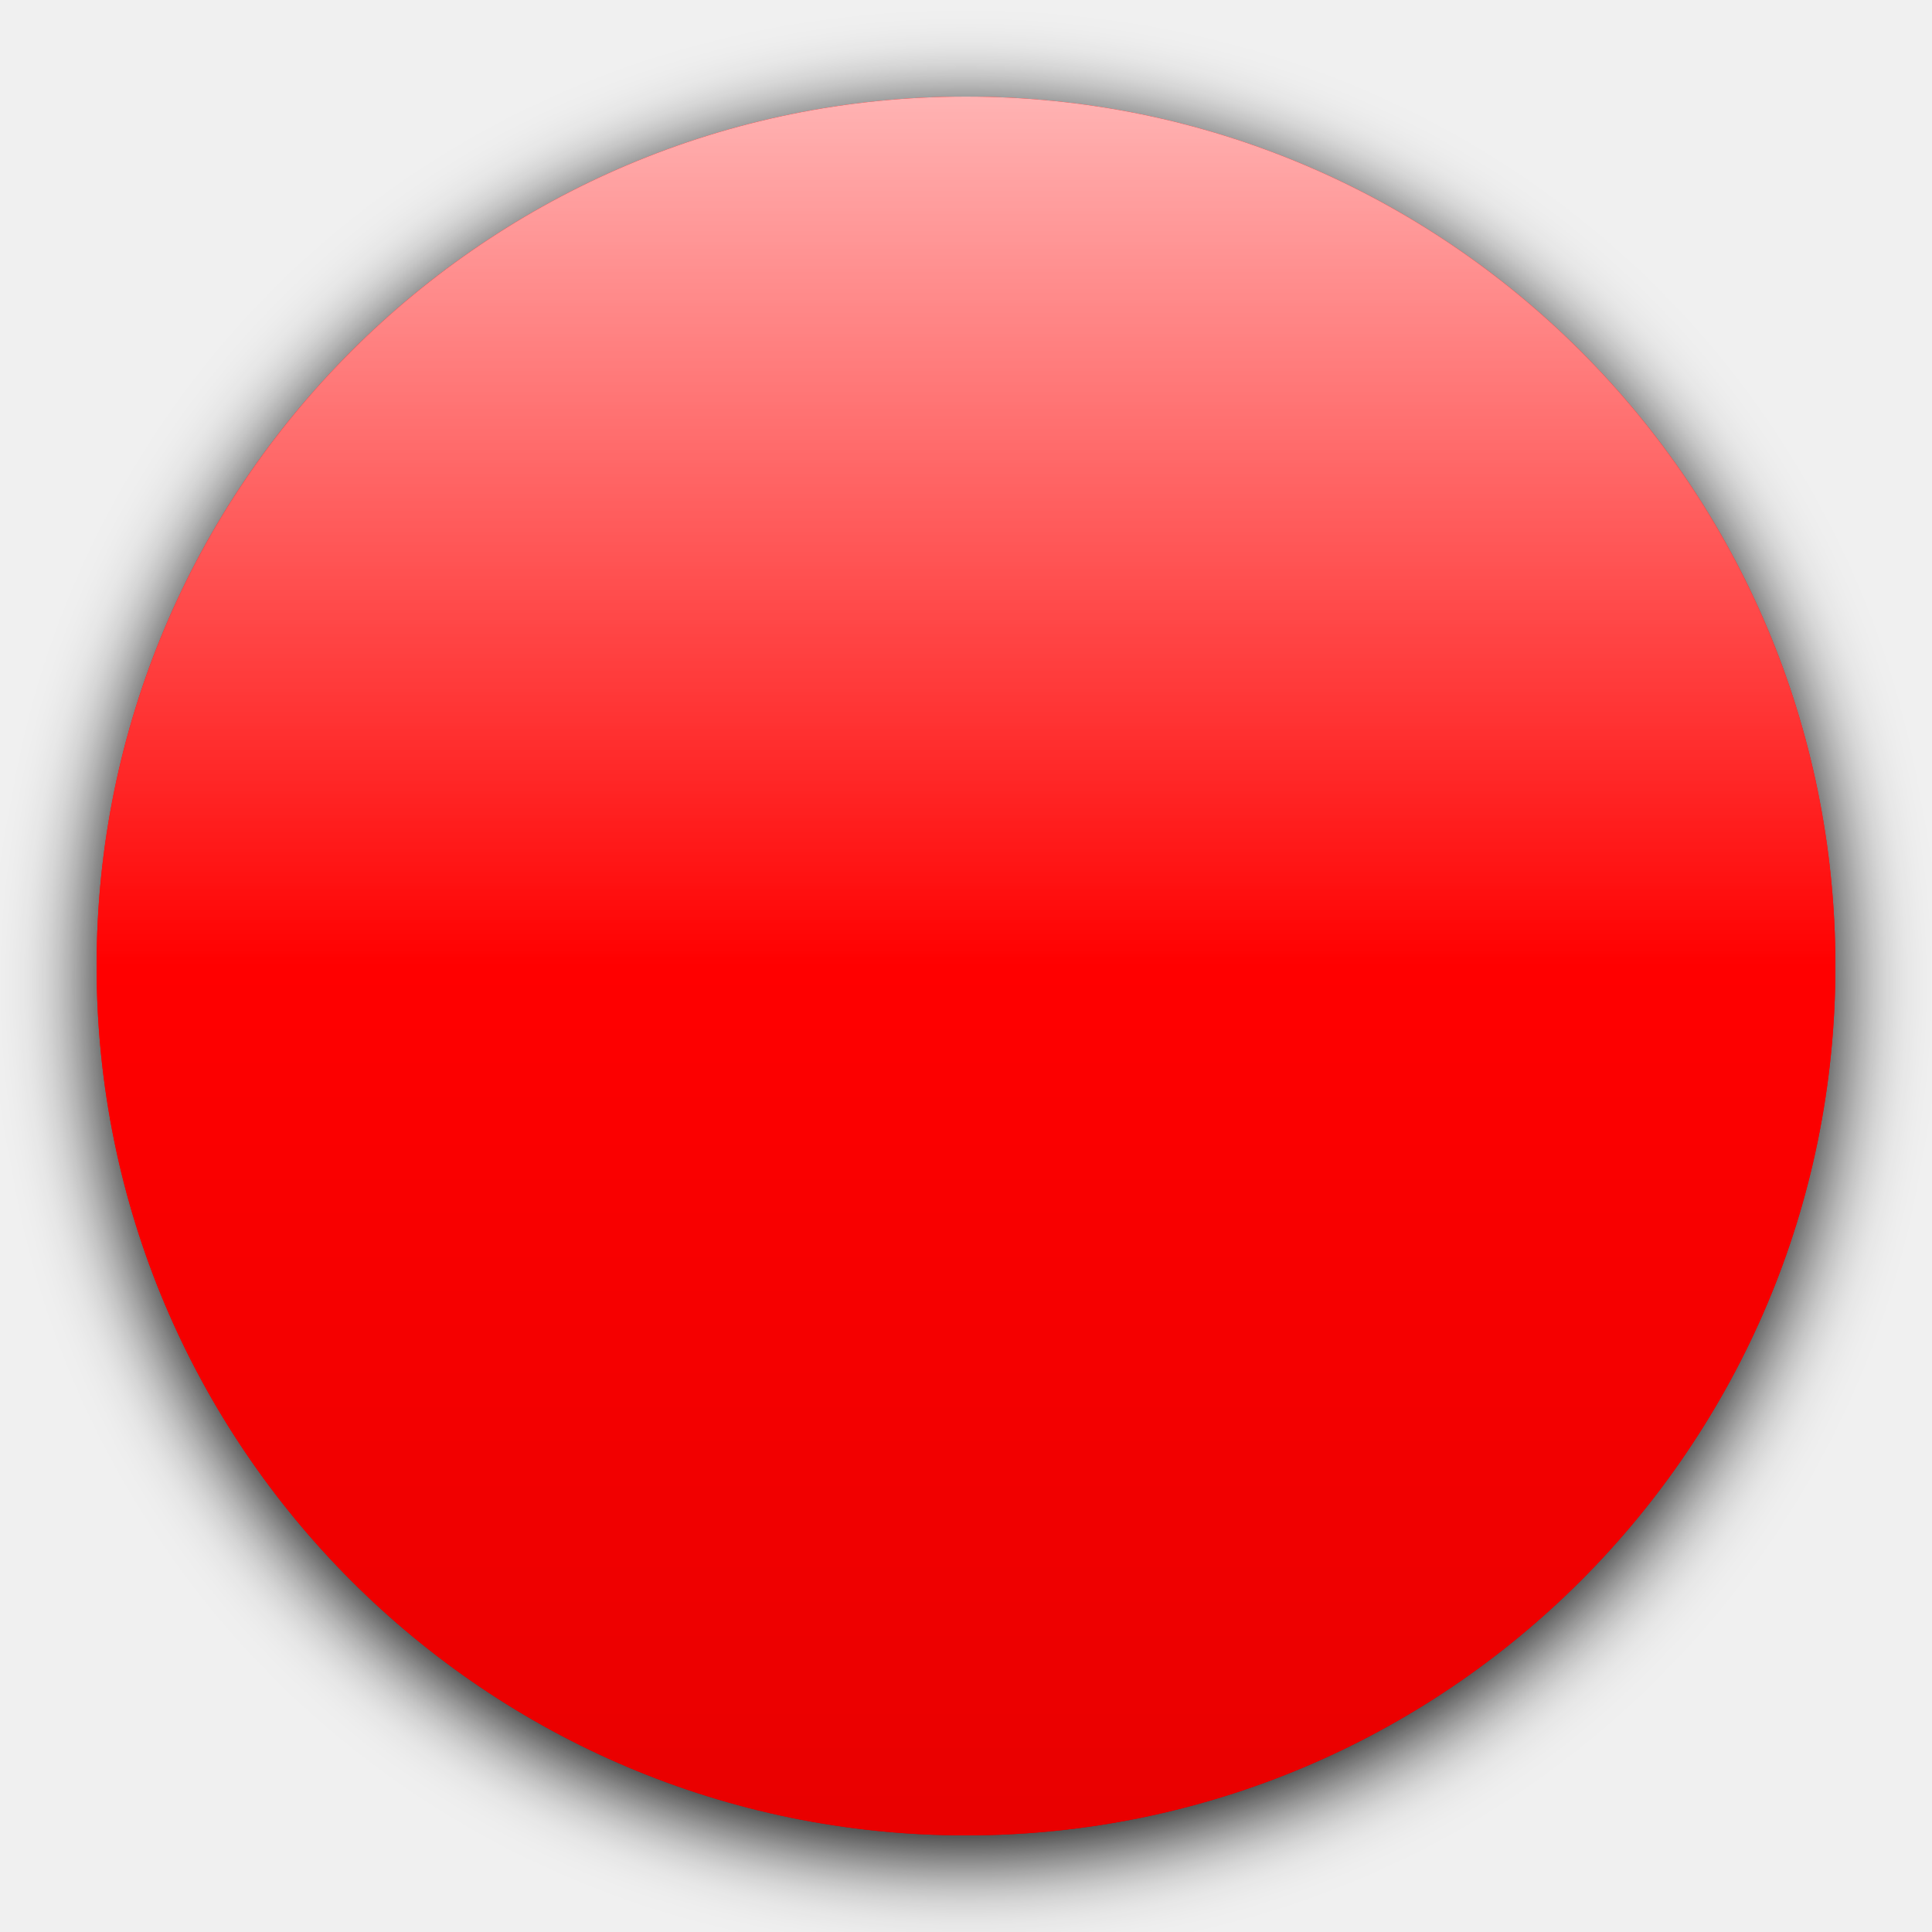
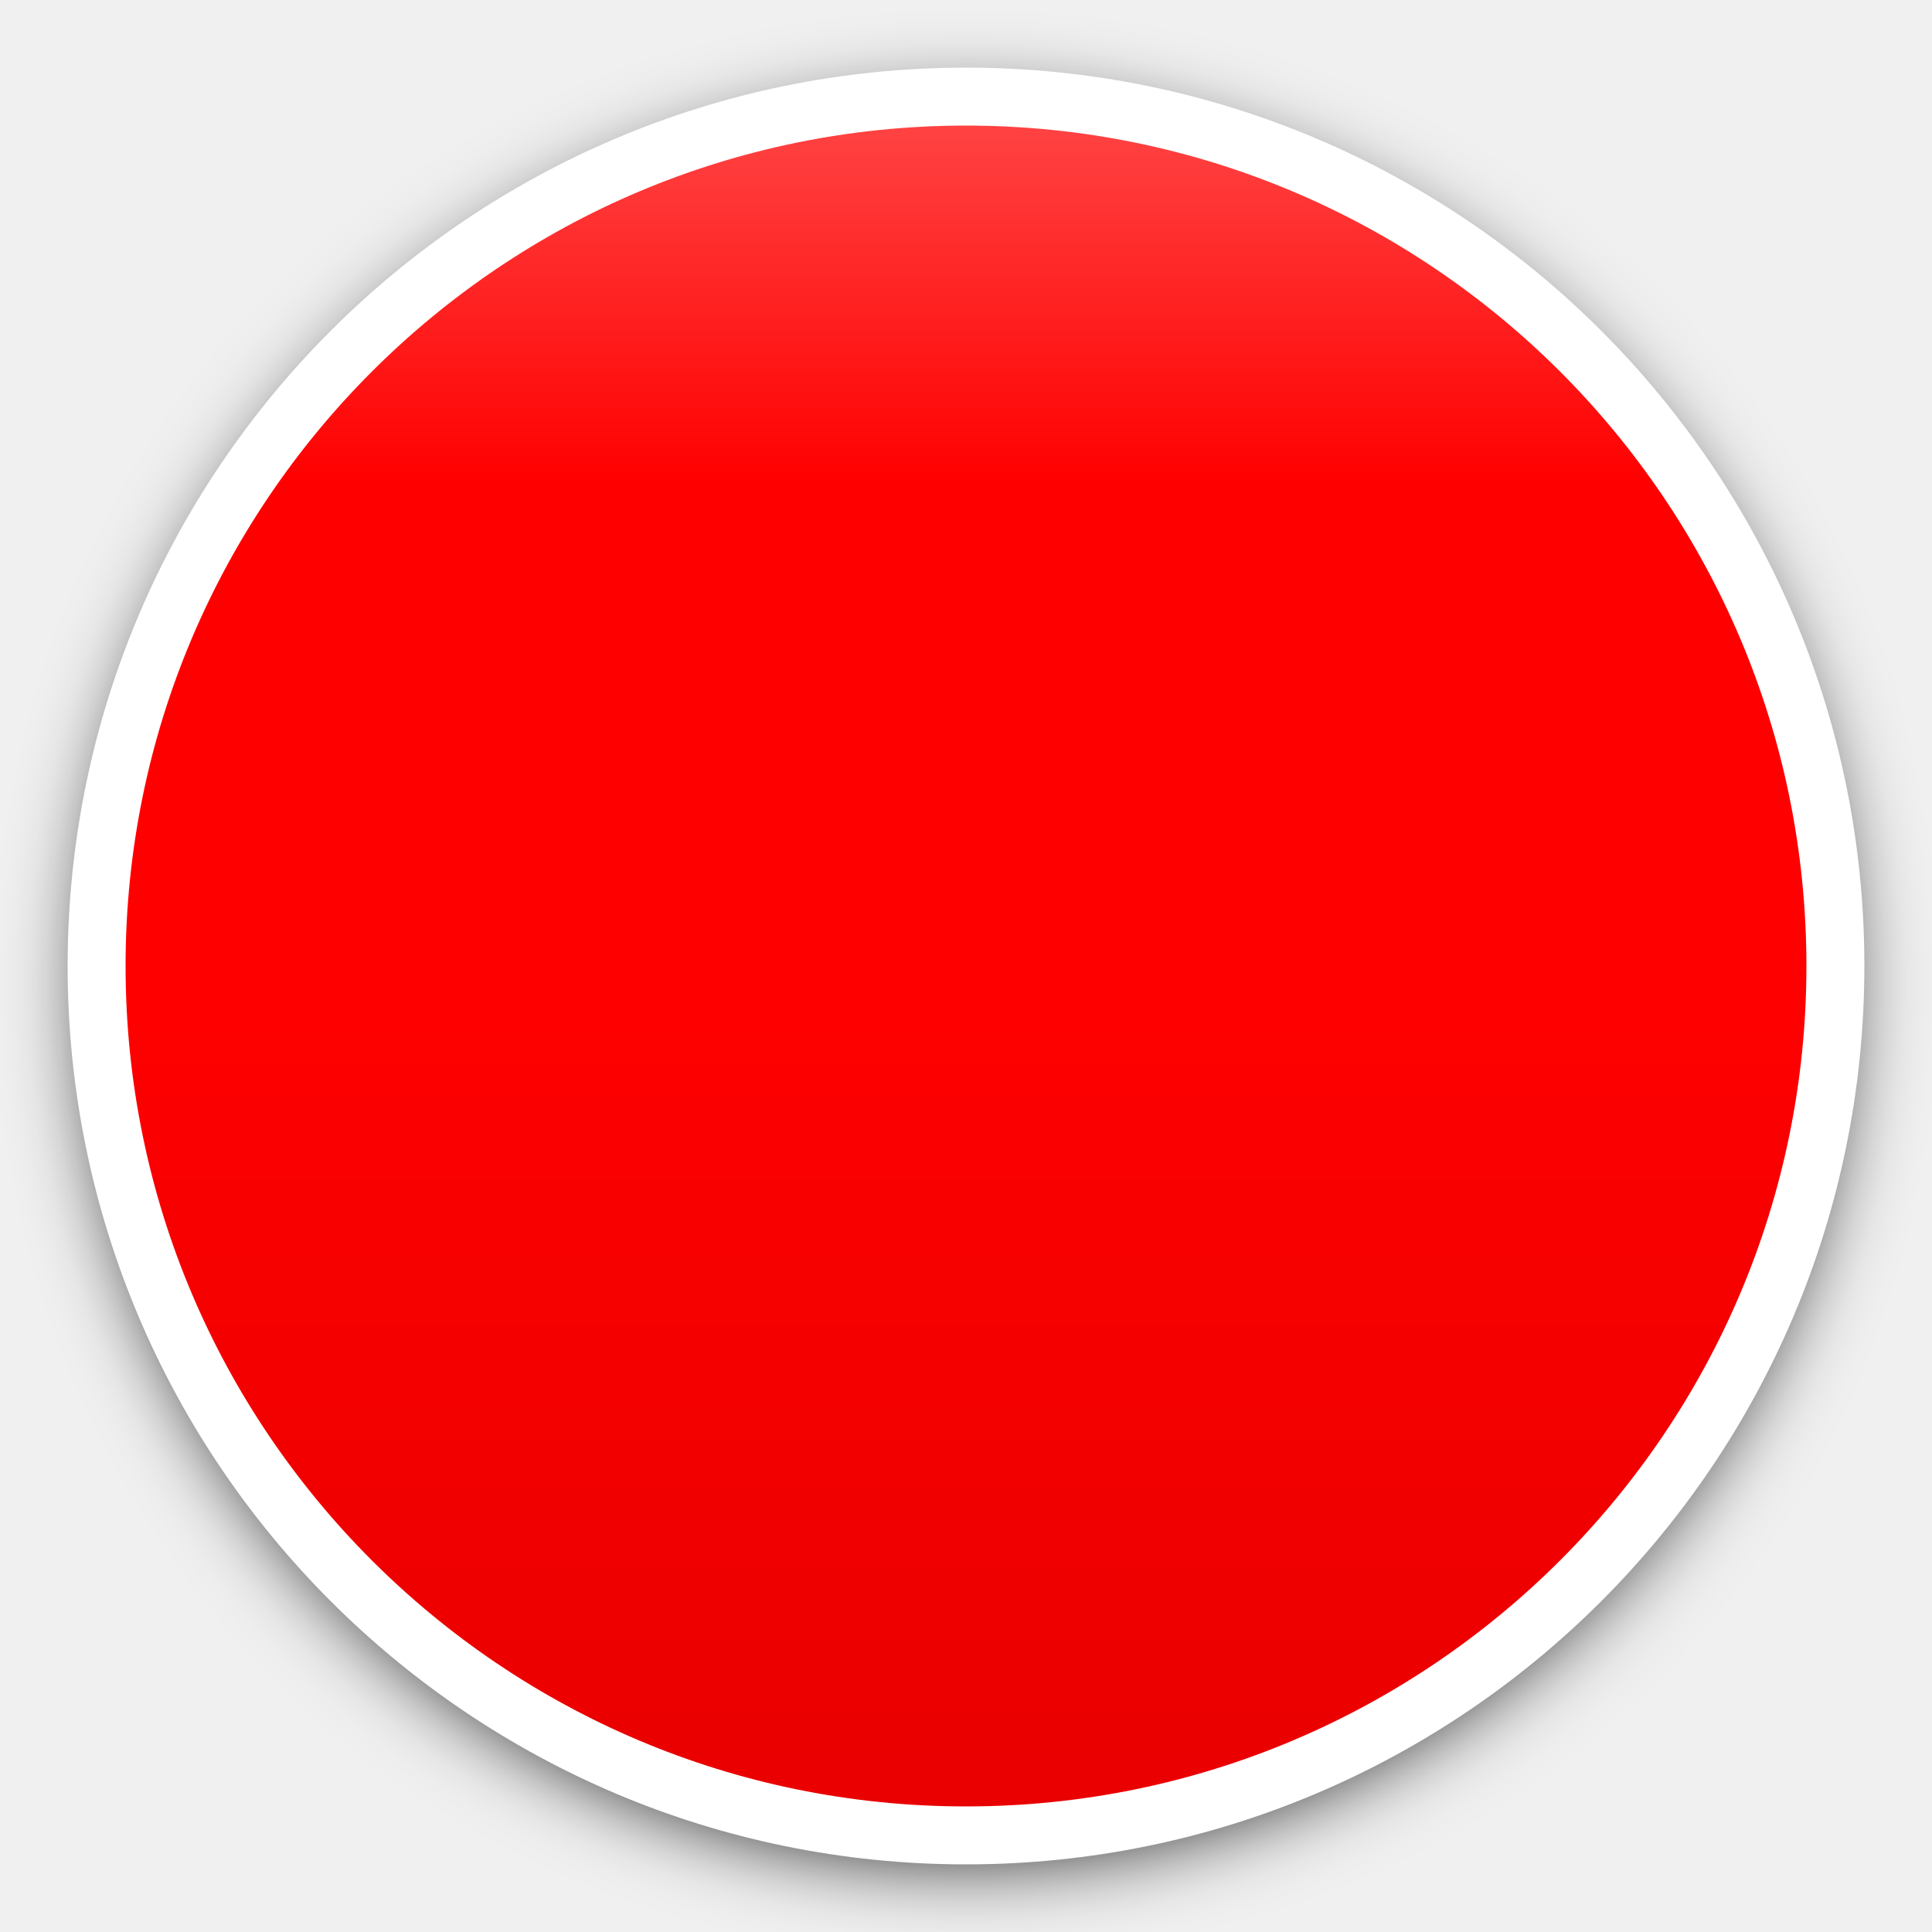
<svg xmlns="http://www.w3.org/2000/svg" xmlns:xlink="http://www.w3.org/1999/xlink" width="100" height="100" id="svg4690" version="1.1">
  <defs id="defs4692">
    <linearGradient id="linearGradient5236">
      <stop style="stop-color:#000000;stop-opacity:1" offset="0" id="stop5238" />
      <stop style="stop-color:#ff0000;stop-opacity:1" offset="1" id="stop5240" />
    </linearGradient>
    <linearGradient id="linearGradient5222">
      <stop style="stop-color:#ffffff;stop-opacity:1" offset="0" id="stop5224" />
      <stop style="stop-color:#ff0000;stop-opacity:1" offset="1" id="stop5226" />
    </linearGradient>
-     <linearGradient xlink:href="#linearGradient5222" id="linearGradient5230" x1="72.5" y1="50" x2="72.5" y2="72.5" gradientUnits="userSpaceOnUse" />
+     <linearGradient xlink:href="#linearGradient5222" id="linearGradient5230" x1="72.5" y1="35" x2="72.5" y2="60" gradientUnits="userSpaceOnUse" />
    <linearGradient xlink:href="#linearGradient5236" id="linearGradient5242" x1="72.5" y1="95" x2="72.5" y2="72.5" gradientUnits="userSpaceOnUse" />
    <filter id="filter5272">
      <feGaussianBlur stdDeviation="1.125" id="feGaussianBlur5274" />
    </filter>
  </defs>
  <g style="display:inline" transform="translate(0,-952.3622)" id="g5244">
    <path transform="matrix(2,0,0,2,-95,858.2622)" d="m 95,72.5 a 22.5,22.5 0 1 1 -45,0 22.5,22.5 0 1 1 45,0 z" id="path5246" style="fill:#000000;fill-opacity:1;fill-rule:nonzero;stroke:none;filter:url(#filter5272)" />
  </g>
  <g id="layer1" transform="translate(0,-952.3622)" style="display:inline">
    <path style="fill:#ff0000;fill-opacity:1;fill-rule:nonzero;stroke:none" id="path4700" d="m 95,72.5 a 22.5,22.5 0 1 1 -45,0 22.5,22.5 0 1 1 45,0 z" transform="matrix(2,0,0,2,-95,857.3622)" />
  </g>
  <g style="opacity:0.3;display:inline" transform="translate(0,-952.3622)" id="g5232">
    <path transform="matrix(2,0,0,2,-95,857.3622)" d="m 95,72.5 a 22.5,22.5 0 1 1 -45,0 22.5,22.5 0 1 1 45,0 z" id="path5234" style="fill:url(#linearGradient5242);fill-opacity:1;fill-rule:nonzero;stroke:none" />
  </g>
  <g transform="translate(0,-952.3622)" id="g5218" style="opacity:0.7;display:inline">
    <path transform="matrix(2,0,0,2,-95,857.3622)" d="m 95,72.5 a 22.5,22.5 0 1 1 -45,0 22.5,22.5 0 1 1 45,0 z" id="path5220" style="fill:url(#linearGradient5230);fill-opacity:1;fill-rule:nonzero;stroke:none" />
  </g>
+   <g id="layer3" style="display:inline">
+     <path style="fill:none;fill-opacity:1;fill-rule:nonzero;stroke:#ffffff;display:inline;stroke-opacity:1;stroke-width:1.5;stroke-miterlimit:4;stroke-dasharray:none" id="path4700-1" d="m 95,72.5 a 22.5,22.5 0 1 1 -45,0 22.5,22.5 0 1 1 45,0 z" transform="matrix(2,0,0,2,-95,-95)" />
+   </g>
</svg>
